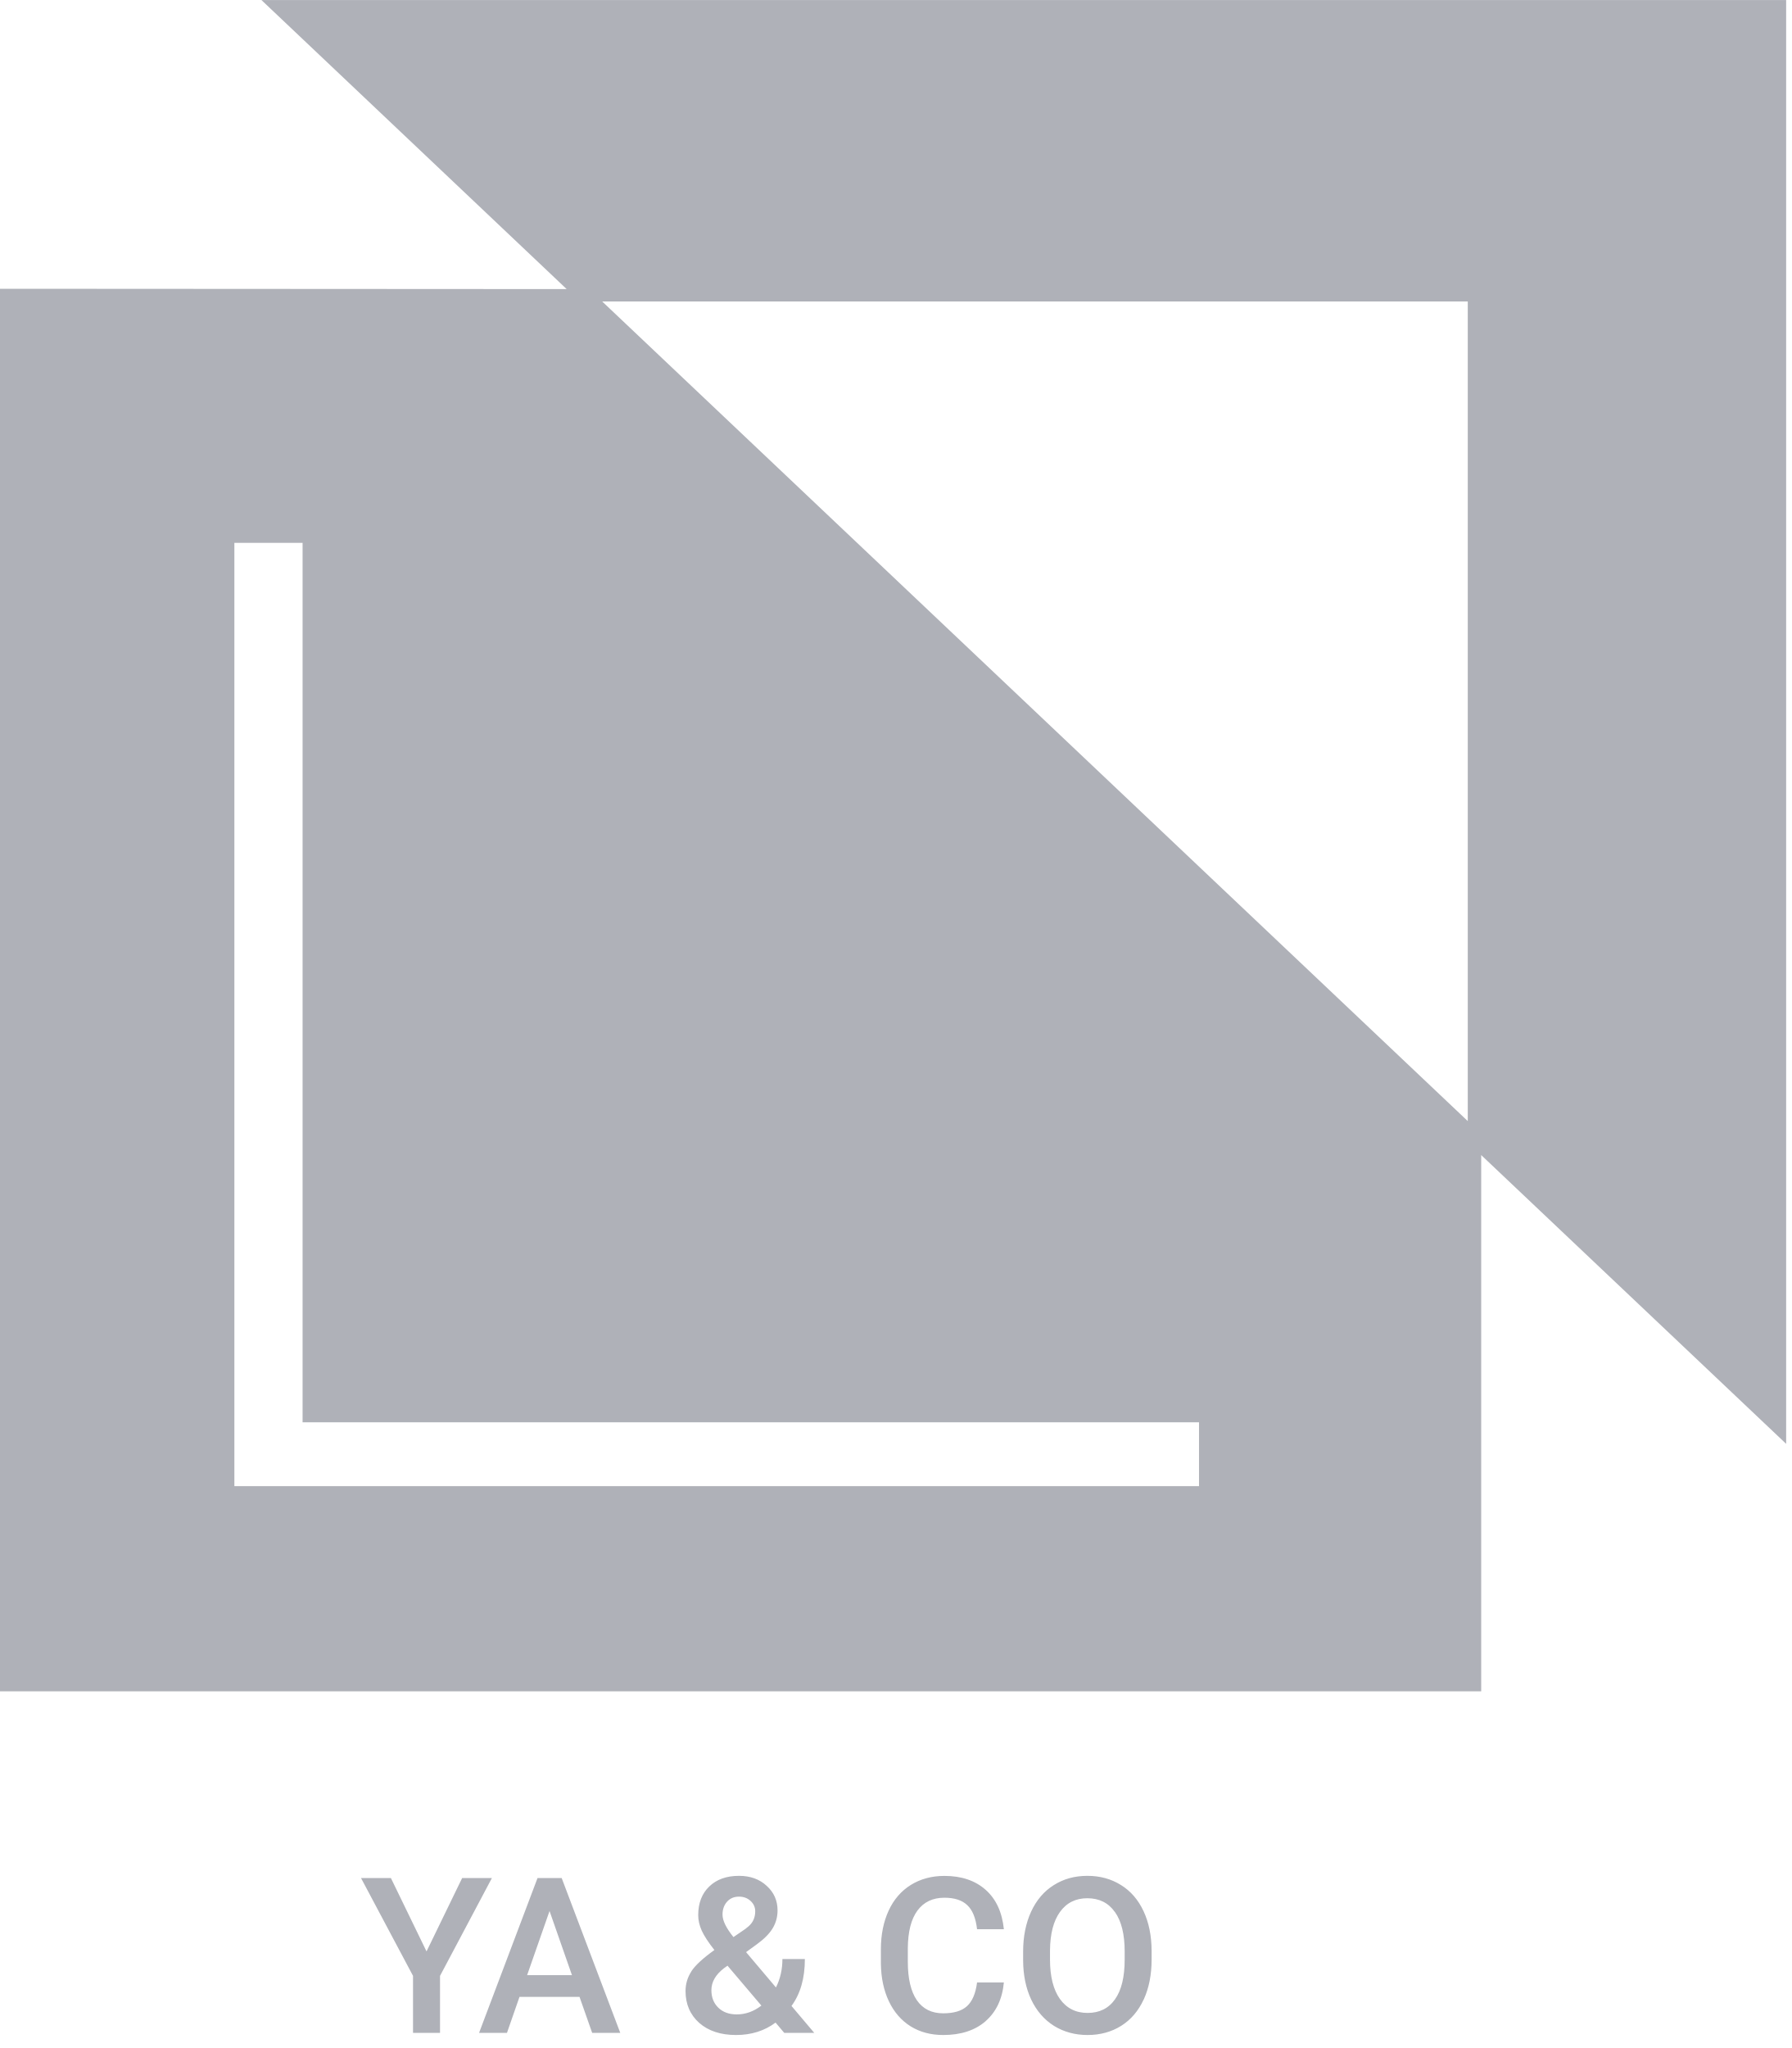
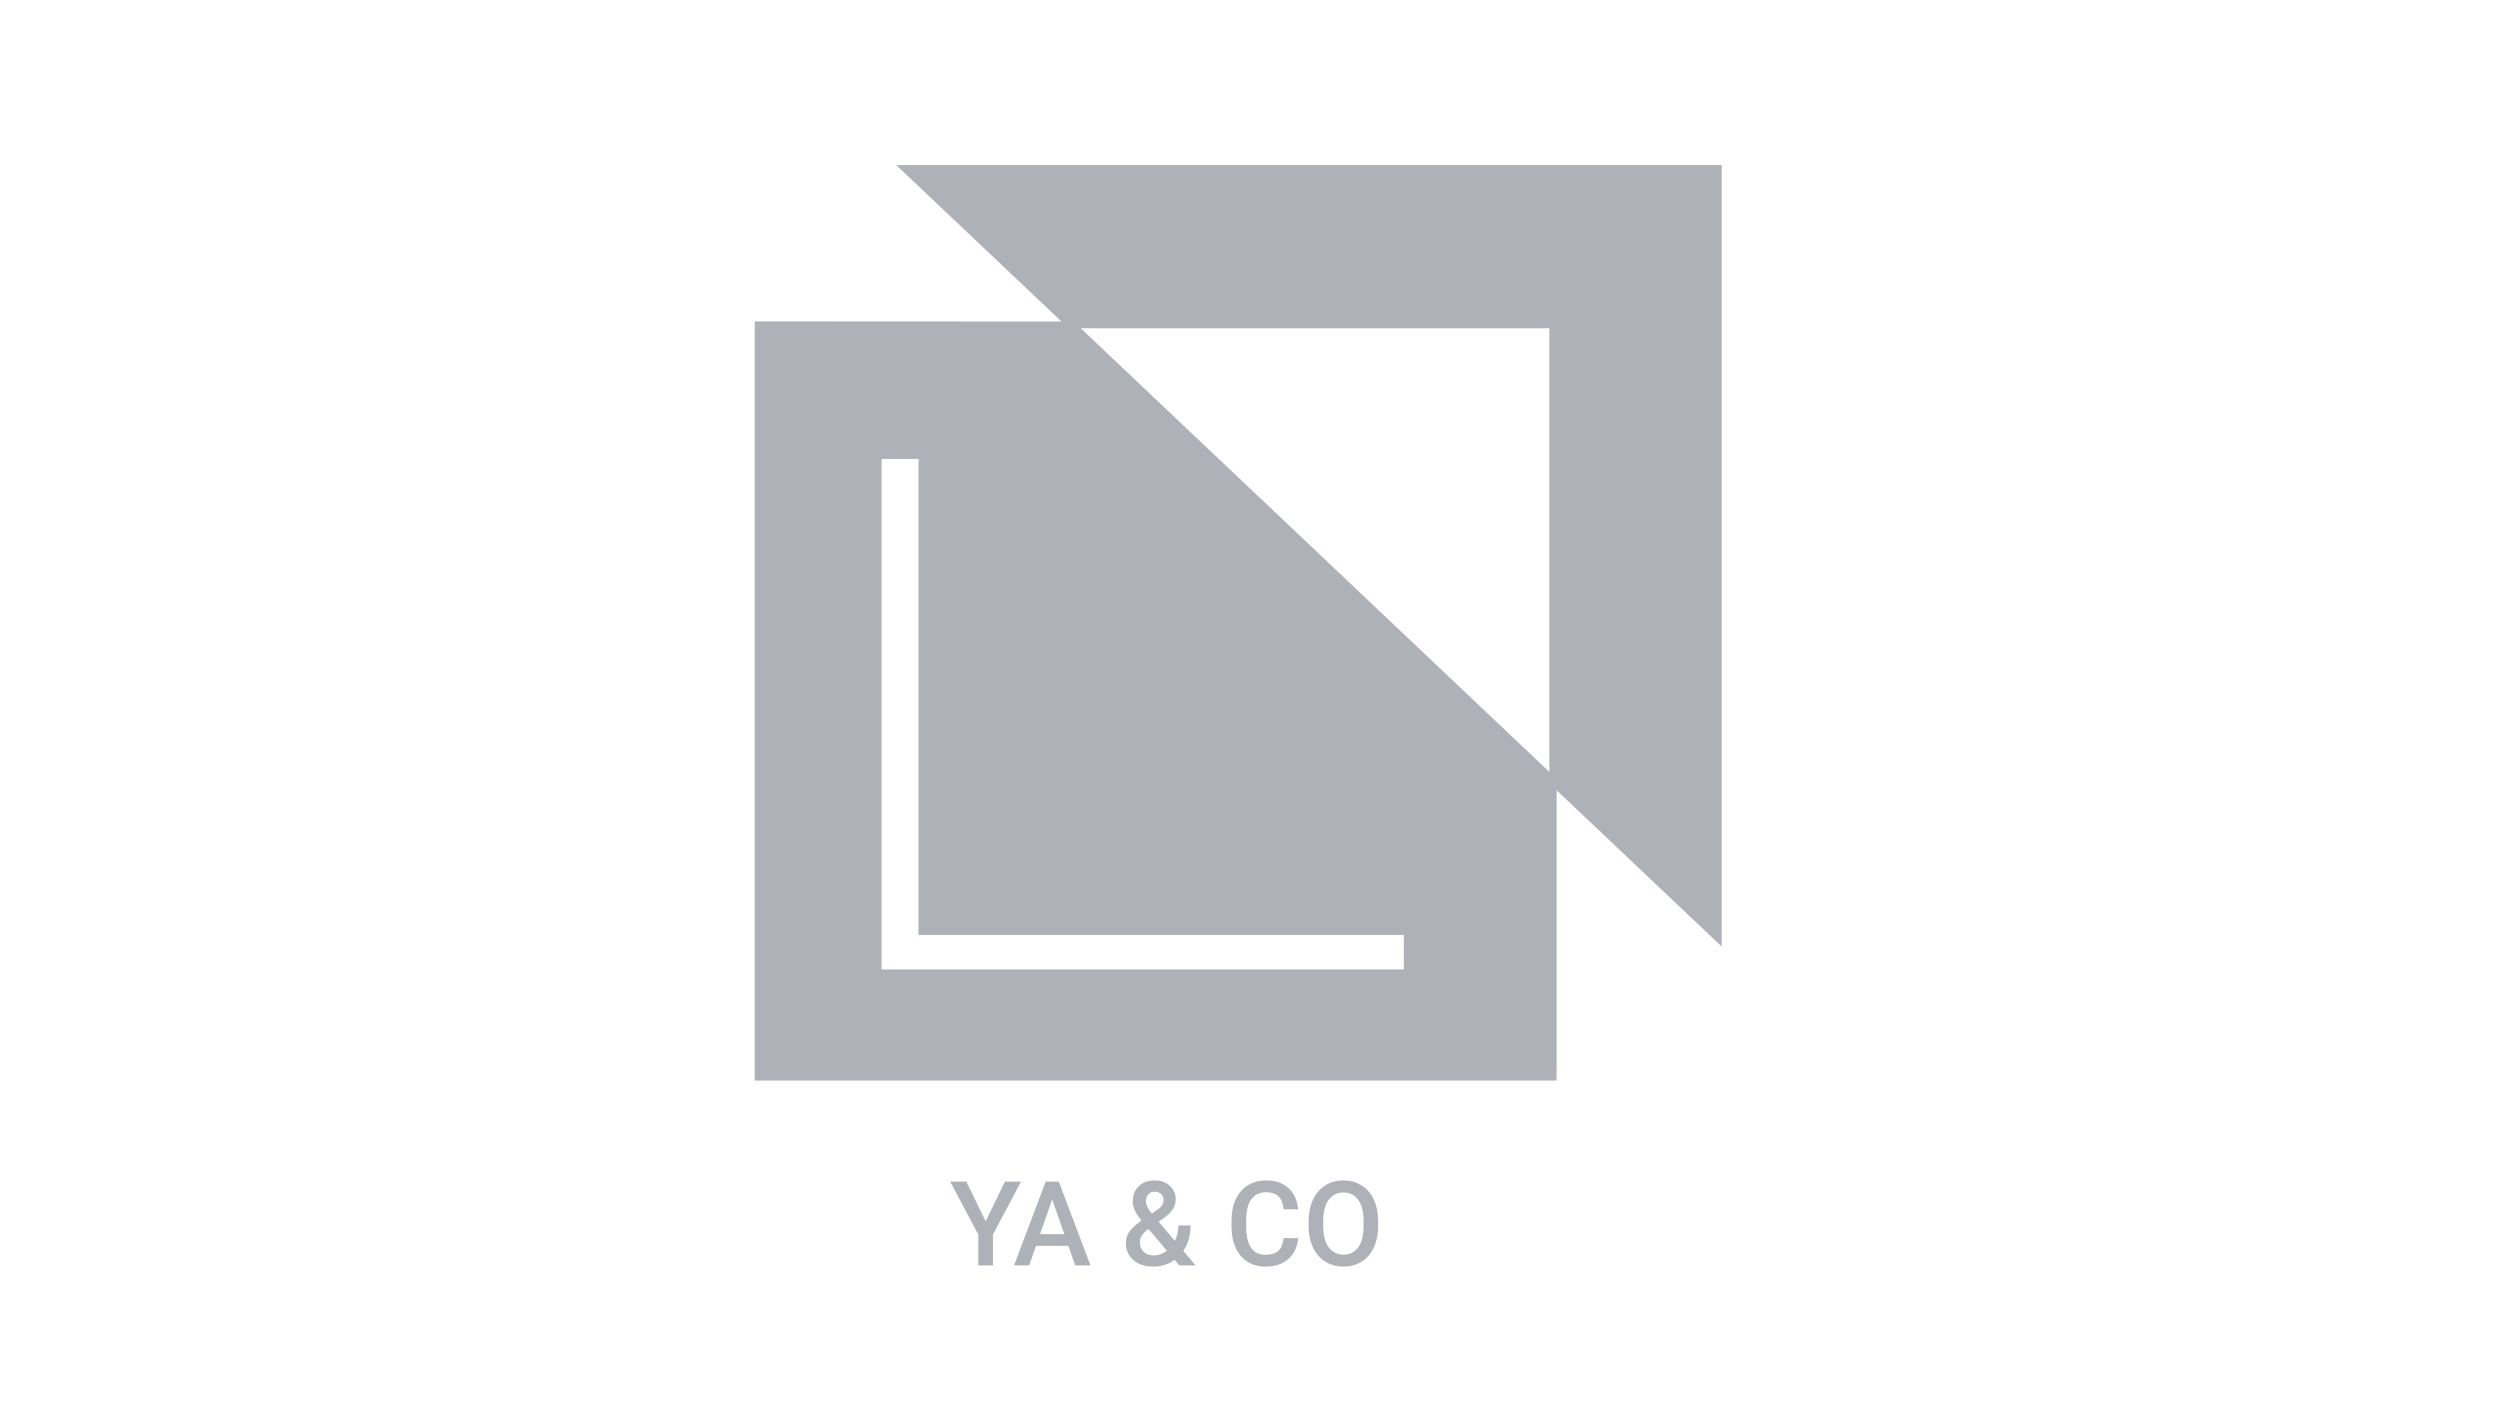
- <svg xmlns="http://www.w3.org/2000/svg" version="1.1" width="28" height="32" viewBox="0 0 28 32">
-   <path fill="#afb1b8" d="M4.085 0l4.771 4.517-8.856-0.005v21.915h23.149v-8.379l4.766 4.512v-22.559h-23.83zM22.939 17.517l-13.528-12.807h13.528v12.807zM18.739 23.221h-15.076v-14.739h1.066v13.741h14.010v0.998zM7.223 29.344l-0.557 1.147-0.557-1.147h-0.467l0.813 1.529v0.891h0.422v-0.891l0.811-1.529h-0.465zM7.923 31.764l0.196-0.563h0.938l0.198 0.563h0.439l-0.916-2.42h-0.377l-0.914 2.42h0.437zM8.588 29.858l0.351 1.004h-0.701l0.351-1.004zM10.805 30.804c-0.061 0.093-0.091 0.196-0.091 0.307 0 0.204 0.072 0.37 0.214 0.497 0.144 0.126 0.336 0.189 0.575 0.189s0.445-0.065 0.618-0.194l0.136 0.161h0.469l-0.356-0.421c0.14-0.191 0.209-0.435 0.209-0.733h-0.351c0 0.163-0.034 0.311-0.101 0.444l-0.467-0.552 0.165-0.12c0.116-0.084 0.2-0.168 0.251-0.253 0.051-0.085 0.076-0.178 0.076-0.279 0-0.153-0.056-0.281-0.17-0.384-0.112-0.104-0.256-0.156-0.432-0.156-0.195 0-0.35 0.055-0.465 0.166-0.115 0.11-0.173 0.259-0.173 0.449 0 0.078 0.018 0.158 0.055 0.241 0.038 0.083 0.104 0.184 0.198 0.303-0.18 0.129-0.3 0.24-0.361 0.334zM11.897 31.339c-0.119 0.091-0.246 0.136-0.382 0.136-0.121 0-0.217-0.035-0.289-0.105s-0.108-0.161-0.108-0.273c0-0.13 0.067-0.245 0.2-0.346l0.052-0.037 0.529 0.623zM11.463 30.267c-0.114-0.141-0.171-0.258-0.171-0.351 0-0.081 0.023-0.148 0.070-0.201s0.109-0.080 0.188-0.080c0.073 0 0.133 0.023 0.181 0.068 0.048 0.044 0.072 0.098 0.072 0.161 0 0.095-0.034 0.173-0.103 0.234l-0.052 0.042-0.184 0.126zM15.403 31.581c0.166-0.145 0.262-0.347 0.286-0.605h-0.419c-0.022 0.173-0.075 0.296-0.158 0.371s-0.207 0.111-0.372 0.111c-0.181 0-0.318-0.069-0.412-0.206-0.093-0.137-0.14-0.337-0.14-0.598v-0.214c0.002-0.258 0.052-0.454 0.15-0.587 0.099-0.134 0.239-0.201 0.422-0.201 0.157 0 0.277 0.039 0.357 0.116 0.082 0.076 0.133 0.202 0.153 0.376h0.419c-0.027-0.265-0.121-0.47-0.284-0.615s-0.378-0.218-0.645-0.218c-0.198 0-0.373 0.047-0.525 0.141-0.151 0.094-0.267 0.228-0.347 0.402s-0.121 0.375-0.121 0.603v0.226c0.003 0.223 0.045 0.418 0.125 0.587s0.193 0.299 0.339 0.391c0.147 0.091 0.317 0.136 0.51 0.136 0.276 0 0.497-0.072 0.663-0.216zM17.875 31.242c0.082-0.18 0.123-0.388 0.123-0.625v-0.135c-0.001-0.236-0.043-0.443-0.126-0.62-0.083-0.178-0.201-0.315-0.354-0.409-0.152-0.095-0.326-0.143-0.524-0.143s-0.372 0.048-0.525 0.145c-0.152 0.095-0.27 0.233-0.354 0.414-0.083 0.181-0.125 0.389-0.125 0.625v0.136c0.001 0.232 0.043 0.436 0.126 0.613 0.084 0.177 0.203 0.314 0.356 0.411 0.154 0.095 0.329 0.143 0.525 0.143 0.198 0 0.373-0.048 0.525-0.143 0.153-0.096 0.27-0.234 0.352-0.412zM17.424 29.874c0.102 0.143 0.153 0.349 0.153 0.617v0.126c0 0.273-0.050 0.48-0.151 0.622-0.1 0.142-0.243 0.213-0.429 0.213-0.184 0-0.328-0.073-0.432-0.218-0.103-0.145-0.155-0.351-0.155-0.617v-0.14c0.002-0.26 0.054-0.462 0.156-0.603 0.103-0.143 0.245-0.214 0.427-0.214 0.186 0 0.33 0.072 0.43 0.214z" />
+ <svg xmlns="http://www.w3.org/2000/svg" width="106" height="60" viewBox="0 0 106 60" fill="none">
+   <path fill-rule="evenodd" clip-rule="evenodd" d="M38 7L45.008 13.634L32 13.627V45.814H66V33.507L73 40.134V7H38ZM65.692 32.728L45.823 13.918H65.692V32.728ZM59.523 41.105H37.38V19.458H38.945V39.64H59.523V41.105ZM42.609 50.099L41.791 51.784L40.973 50.099H40.287L41.481 52.345V53.654H42.101V52.345L43.292 50.099H42.609ZM43.637 53.654L43.925 52.826H45.302L45.592 53.654H46.237L44.892 50.099H44.337L42.995 53.654H43.637ZM44.613 50.853L45.128 52.328H44.098L44.613 50.853ZM47.87 52.243C47.781 52.379 47.736 52.53 47.736 52.694C47.736 52.994 47.841 53.237 48.051 53.424C48.262 53.61 48.544 53.703 48.895 53.703C49.247 53.703 49.55 53.607 49.804 53.417L50.004 53.654H50.692L50.17 53.036C50.375 52.756 50.477 52.397 50.477 51.959H49.962C49.962 52.199 49.913 52.416 49.813 52.611L49.127 51.801L49.369 51.625C49.54 51.501 49.663 51.378 49.738 51.254C49.813 51.129 49.85 50.992 49.85 50.844C49.85 50.619 49.767 50.431 49.601 50.28C49.437 50.127 49.225 50.05 48.966 50.05C48.68 50.05 48.452 50.132 48.283 50.294C48.113 50.456 48.029 50.675 48.029 50.954C48.029 51.068 48.056 51.185 48.109 51.308C48.165 51.43 48.262 51.578 48.4 51.752C48.136 51.941 47.96 52.104 47.87 52.243ZM49.474 53.029C49.3 53.162 49.113 53.229 48.913 53.229C48.735 53.229 48.594 53.178 48.488 53.075C48.382 52.973 48.329 52.839 48.329 52.675C48.329 52.484 48.427 52.315 48.622 52.167L48.698 52.113L49.474 53.029ZM48.837 51.454C48.669 51.247 48.585 51.076 48.585 50.939C48.585 50.82 48.62 50.722 48.688 50.644C48.756 50.565 48.848 50.526 48.964 50.526C49.071 50.526 49.16 50.56 49.23 50.627C49.3 50.692 49.335 50.77 49.335 50.863C49.335 51.003 49.285 51.118 49.184 51.208L49.108 51.269L48.837 51.454ZM54.623 53.385C54.867 53.172 55.007 52.876 55.043 52.497H54.428C54.395 52.751 54.318 52.932 54.196 53.041C54.074 53.15 53.891 53.205 53.649 53.205C53.384 53.205 53.182 53.104 53.044 52.902C52.907 52.7 52.838 52.407 52.838 52.023V51.708C52.842 51.329 52.915 51.041 53.058 50.846C53.203 50.649 53.41 50.551 53.678 50.551C53.909 50.551 54.084 50.608 54.203 50.722C54.324 50.834 54.398 51.018 54.428 51.273H55.043C55.004 50.884 54.865 50.583 54.626 50.37C54.386 50.157 54.071 50.05 53.678 50.05C53.387 50.05 53.13 50.12 52.907 50.258C52.685 50.396 52.515 50.593 52.397 50.849C52.278 51.104 52.218 51.4 52.218 51.735V52.067C52.223 52.394 52.284 52.681 52.401 52.929C52.519 53.176 52.685 53.367 52.899 53.502C53.116 53.636 53.366 53.703 53.649 53.703C54.054 53.703 54.379 53.597 54.623 53.385ZM58.253 52.887C58.374 52.623 58.434 52.318 58.434 51.969V51.772C58.432 51.425 58.371 51.121 58.248 50.861C58.127 50.599 57.953 50.399 57.728 50.26C57.505 50.12 57.249 50.05 56.959 50.05C56.67 50.05 56.413 50.121 56.188 50.263C55.965 50.403 55.792 50.605 55.668 50.871C55.546 51.136 55.485 51.442 55.485 51.789V51.989C55.486 52.329 55.548 52.629 55.67 52.89C55.794 53.15 55.968 53.351 56.193 53.493C56.419 53.633 56.676 53.703 56.964 53.703C57.256 53.703 57.513 53.633 57.736 53.493C57.96 53.351 58.133 53.149 58.253 52.887ZM57.592 50.878C57.742 51.088 57.816 51.39 57.816 51.784V51.969C57.816 52.37 57.742 52.674 57.594 52.882C57.448 53.091 57.238 53.195 56.964 53.195C56.694 53.195 56.483 53.088 56.33 52.875C56.178 52.662 56.102 52.36 56.102 51.969V51.764C56.106 51.382 56.182 51.086 56.332 50.878C56.483 50.668 56.693 50.563 56.959 50.563C57.233 50.563 57.444 50.668 57.592 50.878Z" fill="#AFB1B8" />
</svg>
